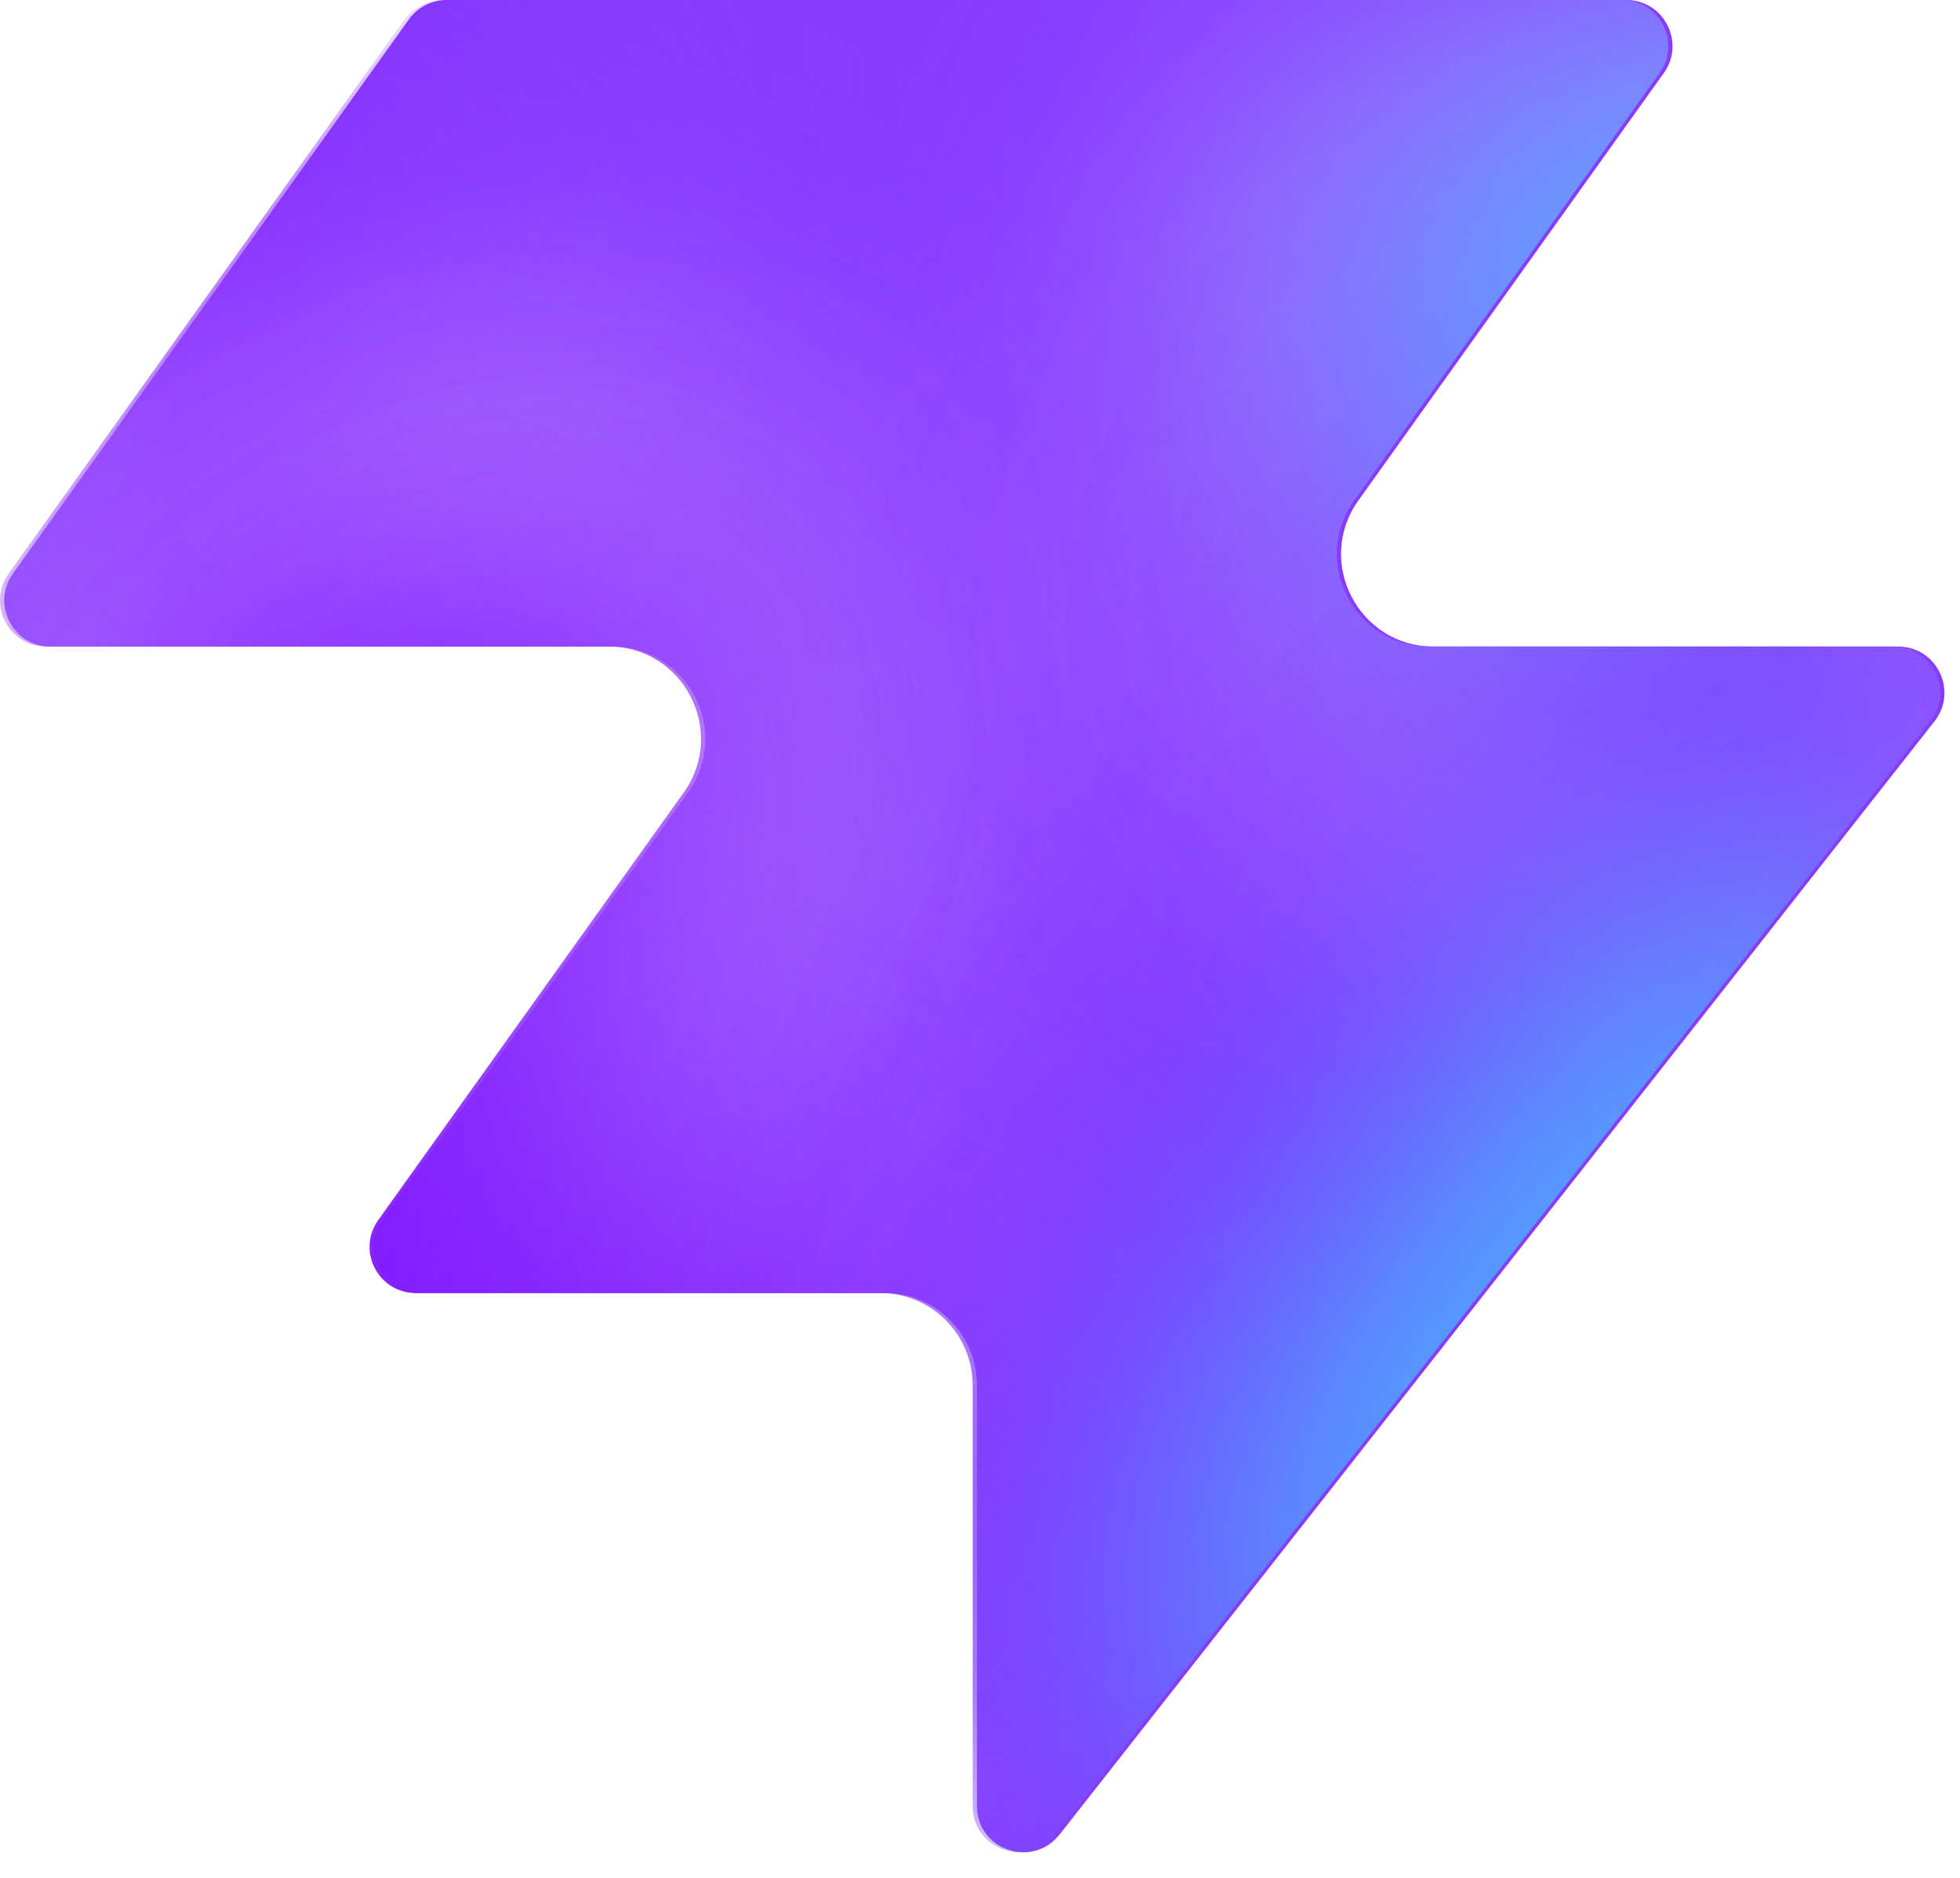
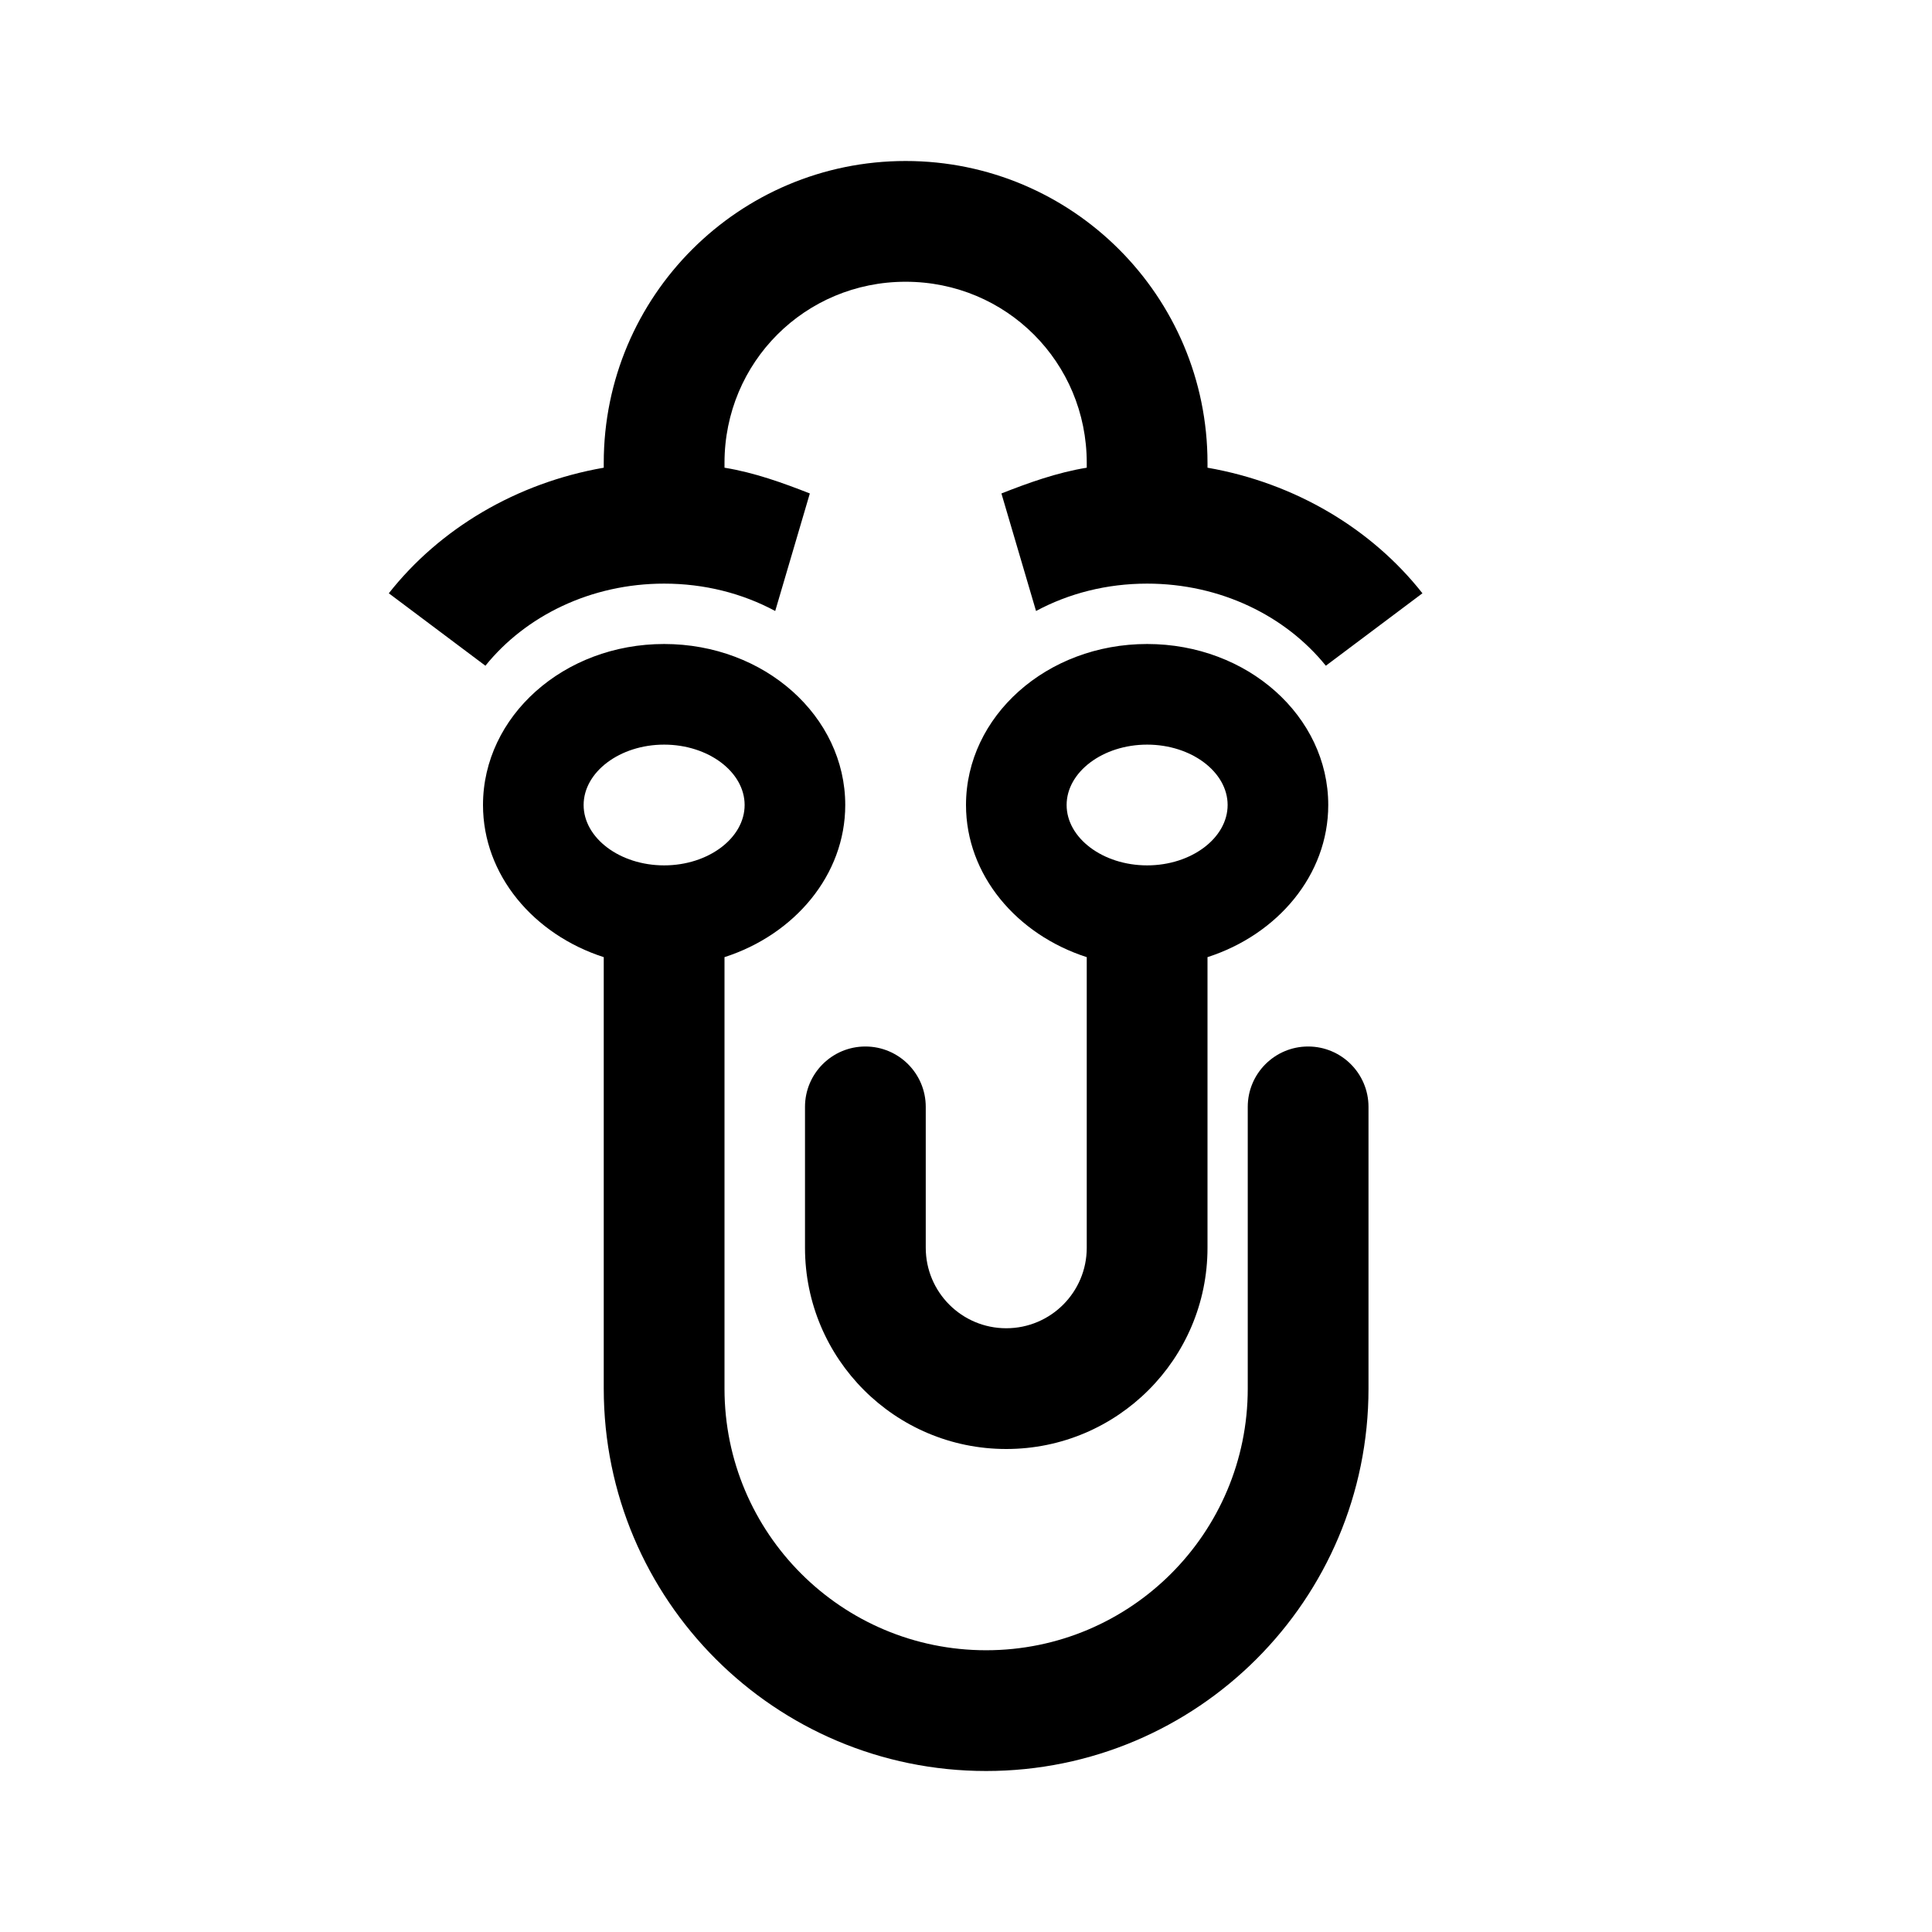
- <svg xmlns="http://www.w3.org/2000/svg" width="48" height="46" fill="none" viewBox="0 0 48 46">
-   <path fill="#863bff" d="M25.946 44.938c-.664.845-2.021.375-2.021-.698V33.937a2.26 2.26 0 0 0-2.262-2.262H10.287c-.92 0-1.456-1.04-.92-1.788l7.48-10.471c1.07-1.497 0-3.578-1.842-3.578H1.237c-.92 0-1.456-1.04-.92-1.788L10.013.474c.214-.297.556-.474.92-.474h28.894c.92 0 1.456 1.04.92 1.788l-7.48 10.471c-1.07 1.498 0 3.579 1.842 3.579h11.377c.943 0 1.473 1.088.89 1.83L25.947 44.94z" style="fill:#863bff;fill:color(display-p3 .525 .23 1);fill-opacity:1" />
-   <mask id="a" width="48" height="46" x="0" y="0" maskUnits="userSpaceOnUse" style="mask-type:alpha">
-     <path fill="#000" d="M25.842 44.938c-.664.844-2.021.375-2.021-.698V33.937a2.26 2.26 0 0 0-2.262-2.262H10.183c-.92 0-1.456-1.04-.92-1.788l7.48-10.471c1.07-1.498 0-3.579-1.842-3.579H1.133c-.92 0-1.456-1.04-.92-1.787L9.91.473c.214-.297.556-.474.92-.474h28.894c.92 0 1.456 1.04.92 1.788l-7.48 10.471c-1.07 1.498 0 3.578 1.842 3.578h11.377c.943 0 1.473 1.088.89 1.832L25.843 44.94z" style="fill:#000;fill-opacity:1" />
-   </mask>
-   <g mask="url(#a)">
-     <g filter="url(#b)">
-       <ellipse cx="5.508" cy="14.704" fill="#ede6ff" rx="5.508" ry="14.704" style="fill:#ede6ff;fill:color(display-p3 .927 .903 1);fill-opacity:1" transform="matrix(.00324 1 1 -.00324 -4.47 31.516)" />
-     </g>
-     <g filter="url(#c)">
-       <ellipse cx="10.399" cy="29.851" fill="#ede6ff" rx="10.399" ry="29.851" style="fill:#ede6ff;fill:color(display-p3 .927 .903 1);fill-opacity:1" transform="matrix(.00324 1 1 -.00324 -39.328 7.883)" />
-     </g>
-     <g filter="url(#d)">
-       <ellipse cx="5.508" cy="30.487" fill="#7e14ff" rx="5.508" ry="30.487" style="fill:#7e14ff;fill:color(display-p3 .492 .077 1);fill-opacity:1" transform="rotate(89.814 -25.913 -14.639)scale(1 -1)" />
-     </g>
-     <g filter="url(#e)">
-       <ellipse cx="5.508" cy="30.599" fill="#7e14ff" rx="5.508" ry="30.599" style="fill:#7e14ff;fill:color(display-p3 .492 .077 1);fill-opacity:1" transform="rotate(89.814 -32.644 -3.334)scale(1 -1)" />
-     </g>
-     <g filter="url(#f)">
-       <ellipse cx="5.508" cy="30.599" fill="#7e14ff" rx="5.508" ry="30.599" style="fill:#7e14ff;fill:color(display-p3 .492 .077 1);fill-opacity:1" transform="matrix(.00324 1 1 -.00324 -34.34 30.47)" />
-     </g>
-     <g filter="url(#g)">
-       <ellipse cx="14.072" cy="22.078" fill="#ede6ff" rx="14.072" ry="22.078" style="fill:#ede6ff;fill:color(display-p3 .927 .903 1);fill-opacity:1" transform="rotate(93.35 24.506 48.493)scale(-1 1)" />
-     </g>
-     <g filter="url(#h)">
-       <ellipse cx="3.47" cy="21.501" fill="#7e14ff" rx="3.47" ry="21.501" style="fill:#7e14ff;fill:color(display-p3 .492 .077 1);fill-opacity:1" transform="rotate(89.009 28.708 47.59)scale(-1 1)" />
-     </g>
-     <g filter="url(#i)">
-       <ellipse cx="3.47" cy="21.501" fill="#7e14ff" rx="3.47" ry="21.501" style="fill:#7e14ff;fill:color(display-p3 .492 .077 1);fill-opacity:1" transform="rotate(89.009 28.708 47.59)scale(-1 1)" />
-     </g>
-     <g filter="url(#j)">
-       <ellipse cx=".387" cy="8.972" fill="#7e14ff" rx="4.407" ry="29.108" style="fill:#7e14ff;fill:color(display-p3 .492 .077 1);fill-opacity:1" transform="rotate(39.51 .387 8.972)" />
-     </g>
-     <g filter="url(#k)">
-       <ellipse cx="47.523" cy="-6.092" fill="#7e14ff" rx="4.407" ry="29.108" style="fill:#7e14ff;fill:color(display-p3 .492 .077 1);fill-opacity:1" transform="rotate(37.892 47.523 -6.092)" />
-     </g>
-     <g filter="url(#l)">
-       <ellipse cx="41.412" cy="6.333" fill="#47bfff" rx="5.971" ry="9.665" style="fill:#47bfff;fill:color(display-p3 .28 .748 1);fill-opacity:1" transform="rotate(37.892 41.412 6.333)" />
-     </g>
-     <g filter="url(#m)">
-       <ellipse cx="-1.879" cy="38.332" fill="#7e14ff" rx="4.407" ry="29.108" style="fill:#7e14ff;fill:color(display-p3 .492 .077 1);fill-opacity:1" transform="rotate(37.892 -1.88 38.332)" />
-     </g>
-     <g filter="url(#n)">
-       <ellipse cx="-1.879" cy="38.332" fill="#7e14ff" rx="4.407" ry="29.108" style="fill:#7e14ff;fill:color(display-p3 .492 .077 1);fill-opacity:1" transform="rotate(37.892 -1.88 38.332)" />
-     </g>
-     <g filter="url(#o)">
-       <ellipse cx="35.651" cy="29.907" fill="#7e14ff" rx="4.407" ry="29.108" style="fill:#7e14ff;fill:color(display-p3 .492 .077 1);fill-opacity:1" transform="rotate(37.892 35.651 29.907)" />
-     </g>
-     <g filter="url(#p)">
-       <ellipse cx="38.418" cy="32.4" fill="#47bfff" rx="5.971" ry="15.297" style="fill:#47bfff;fill:color(display-p3 .28 .748 1);fill-opacity:1" transform="rotate(37.892 38.418 32.4)" />
-     </g>
-   </g>
-   <defs>
-     <filter id="b" width="60.045" height="41.654" x="-19.77" y="16.149" color-interpolation-filters="sRGB" filterUnits="userSpaceOnUse">
-       <feFlood flood-opacity="0" result="BackgroundImageFix" />
-       <feBlend in="SourceGraphic" in2="BackgroundImageFix" result="shape" />
-       <feGaussianBlur result="effect1_foregroundBlur_2002_17158" stdDeviation="7.659" />
-     </filter>
-     <filter id="c" width="90.34" height="51.437" x="-54.613" y="-7.533" color-interpolation-filters="sRGB" filterUnits="userSpaceOnUse">
-       <feFlood flood-opacity="0" result="BackgroundImageFix" />
-       <feBlend in="SourceGraphic" in2="BackgroundImageFix" result="shape" />
-       <feGaussianBlur result="effect1_foregroundBlur_2002_17158" stdDeviation="7.659" />
-     </filter>
-     <filter id="d" width="79.355" height="29.4" x="-49.64" y="2.03" color-interpolation-filters="sRGB" filterUnits="userSpaceOnUse">
-       <feFlood flood-opacity="0" result="BackgroundImageFix" />
-       <feBlend in="SourceGraphic" in2="BackgroundImageFix" result="shape" />
-       <feGaussianBlur result="effect1_foregroundBlur_2002_17158" stdDeviation="4.596" />
-     </filter>
-     <filter id="e" width="79.579" height="29.4" x="-45.045" y="20.029" color-interpolation-filters="sRGB" filterUnits="userSpaceOnUse">
-       <feFlood flood-opacity="0" result="BackgroundImageFix" />
-       <feBlend in="SourceGraphic" in2="BackgroundImageFix" result="shape" />
-       <feGaussianBlur result="effect1_foregroundBlur_2002_17158" stdDeviation="4.596" />
-     </filter>
-     <filter id="f" width="79.579" height="29.4" x="-43.513" y="21.178" color-interpolation-filters="sRGB" filterUnits="userSpaceOnUse">
-       <feFlood flood-opacity="0" result="BackgroundImageFix" />
-       <feBlend in="SourceGraphic" in2="BackgroundImageFix" result="shape" />
-       <feGaussianBlur result="effect1_foregroundBlur_2002_17158" stdDeviation="4.596" />
-     </filter>
-     <filter id="g" width="74.749" height="58.852" x="15.756" y="-17.901" color-interpolation-filters="sRGB" filterUnits="userSpaceOnUse">
-       <feFlood flood-opacity="0" result="BackgroundImageFix" />
-       <feBlend in="SourceGraphic" in2="BackgroundImageFix" result="shape" />
-       <feGaussianBlur result="effect1_foregroundBlur_2002_17158" stdDeviation="7.659" />
-     </filter>
-     <filter id="h" width="61.377" height="25.362" x="23.548" y="2.284" color-interpolation-filters="sRGB" filterUnits="userSpaceOnUse">
-       <feFlood flood-opacity="0" result="BackgroundImageFix" />
-       <feBlend in="SourceGraphic" in2="BackgroundImageFix" result="shape" />
-       <feGaussianBlur result="effect1_foregroundBlur_2002_17158" stdDeviation="4.596" />
-     </filter>
-     <filter id="i" width="61.377" height="25.362" x="23.548" y="2.284" color-interpolation-filters="sRGB" filterUnits="userSpaceOnUse">
-       <feFlood flood-opacity="0" result="BackgroundImageFix" />
-       <feBlend in="SourceGraphic" in2="BackgroundImageFix" result="shape" />
-       <feGaussianBlur result="effect1_foregroundBlur_2002_17158" stdDeviation="4.596" />
-     </filter>
-     <filter id="j" width="56.045" height="63.649" x="-27.636" y="-22.853" color-interpolation-filters="sRGB" filterUnits="userSpaceOnUse">
-       <feFlood flood-opacity="0" result="BackgroundImageFix" />
-       <feBlend in="SourceGraphic" in2="BackgroundImageFix" result="shape" />
-       <feGaussianBlur result="effect1_foregroundBlur_2002_17158" stdDeviation="4.596" />
-     </filter>
-     <filter id="k" width="54.814" height="64.646" x="20.116" y="-38.415" color-interpolation-filters="sRGB" filterUnits="userSpaceOnUse">
-       <feFlood flood-opacity="0" result="BackgroundImageFix" />
-       <feBlend in="SourceGraphic" in2="BackgroundImageFix" result="shape" />
-       <feGaussianBlur result="effect1_foregroundBlur_2002_17158" stdDeviation="4.596" />
-     </filter>
-     <filter id="l" width="33.541" height="35.313" x="24.641" y="-11.323" color-interpolation-filters="sRGB" filterUnits="userSpaceOnUse">
-       <feFlood flood-opacity="0" result="BackgroundImageFix" />
-       <feBlend in="SourceGraphic" in2="BackgroundImageFix" result="shape" />
-       <feGaussianBlur result="effect1_foregroundBlur_2002_17158" stdDeviation="4.596" />
-     </filter>
-     <filter id="m" width="54.814" height="64.646" x="-29.286" y="6.009" color-interpolation-filters="sRGB" filterUnits="userSpaceOnUse">
-       <feFlood flood-opacity="0" result="BackgroundImageFix" />
-       <feBlend in="SourceGraphic" in2="BackgroundImageFix" result="shape" />
-       <feGaussianBlur result="effect1_foregroundBlur_2002_17158" stdDeviation="4.596" />
-     </filter>
-     <filter id="n" width="54.814" height="64.646" x="-29.286" y="6.009" color-interpolation-filters="sRGB" filterUnits="userSpaceOnUse">
-       <feFlood flood-opacity="0" result="BackgroundImageFix" />
-       <feBlend in="SourceGraphic" in2="BackgroundImageFix" result="shape" />
-       <feGaussianBlur result="effect1_foregroundBlur_2002_17158" stdDeviation="4.596" />
-     </filter>
-     <filter id="o" width="54.814" height="64.646" x="8.244" y="-2.416" color-interpolation-filters="sRGB" filterUnits="userSpaceOnUse">
-       <feFlood flood-opacity="0" result="BackgroundImageFix" />
-       <feBlend in="SourceGraphic" in2="BackgroundImageFix" result="shape" />
-       <feGaussianBlur result="effect1_foregroundBlur_2002_17158" stdDeviation="4.596" />
-     </filter>
-     <filter id="p" width="39.409" height="43.623" x="18.713" y="10.588" color-interpolation-filters="sRGB" filterUnits="userSpaceOnUse">
-       <feFlood flood-opacity="0" result="BackgroundImageFix" />
-       <feBlend in="SourceGraphic" in2="BackgroundImageFix" result="shape" />
-       <feGaussianBlur result="effect1_foregroundBlur_2002_17158" stdDeviation="4.596" />
-     </filter>
-   </defs>
+ <svg xmlns="http://www.w3.org/2000/svg" version="1.1" id="mdi-clippy" width="24" height="24" viewBox="0 0 24 24">
+   <path d="M15,15.5A2.5,2.5 0 0,1 12.5,18A2.5,2.5 0 0,1 10,15.5V13.75A0.75,0.75 0 0,1 10.75,13A0.75,0.75 0 0,1 11.5,13.75V15.5A1,1 0 0,0 12.5,16.5A1,1 0 0,0 13.5,15.5V11.89C12.63,11.61 12,10.87 12,10C12,8.9 13,8 14.25,8C15.5,8 16.5,8.9 16.5,10C16.5,10.87 15.87,11.61 15,11.89V15.5M8.25,8C9.5,8 10.5,8.9 10.5,10C10.5,10.87 9.87,11.61 9,11.89V17.25A3.25,3.25 0 0,0 12.25,20.5A3.25,3.25 0 0,0 15.5,17.25V13.75A0.75,0.75 0 0,1 16.25,13A0.75,0.75 0 0,1 17,13.75V17.25A4.75,4.75 0 0,1 12.25,22A4.75,4.75 0 0,1 7.5,17.25V11.89C6.63,11.61 6,10.87 6,10C6,8.9 7,8 8.25,8M10.06,6.13L9.63,7.59C9.22,7.37 8.75,7.25 8.25,7.25C7.34,7.25 6.53,7.65 6.03,8.27L4.83,7.37C5.46,6.57 6.41,6 7.5,5.81V5.75A3.75,3.75 0 0,1 11.25,2A3.75,3.75 0 0,1 15,5.75V5.81C16.09,6 17.04,6.57 17.67,7.37L16.47,8.27C15.97,7.65 15.16,7.25 14.25,7.25C13.75,7.25 13.28,7.37 12.87,7.59L12.44,6.13C12.77,6 13.13,5.87 13.5,5.81V5.75C13.5,4.5 12.5,3.5 11.25,3.5C10,3.5 9,4.5 9,5.75V5.81C9.37,5.87 9.73,6 10.06,6.13M14.25,9.25C13.7,9.25 13.25,9.59 13.25,10C13.25,10.41 13.7,10.75 14.25,10.75C14.8,10.75 15.25,10.41 15.25,10C15.25,9.59 14.8,9.25 14.25,9.25M8.25,9.25C7.7,9.25 7.25,9.59 7.25,10C7.25,10.41 7.7,10.75 8.25,10.75C8.8,10.75 9.25,10.41 9.25,10C9.25,9.59 8.8,9.25 8.25,9.25Z" />
</svg>
